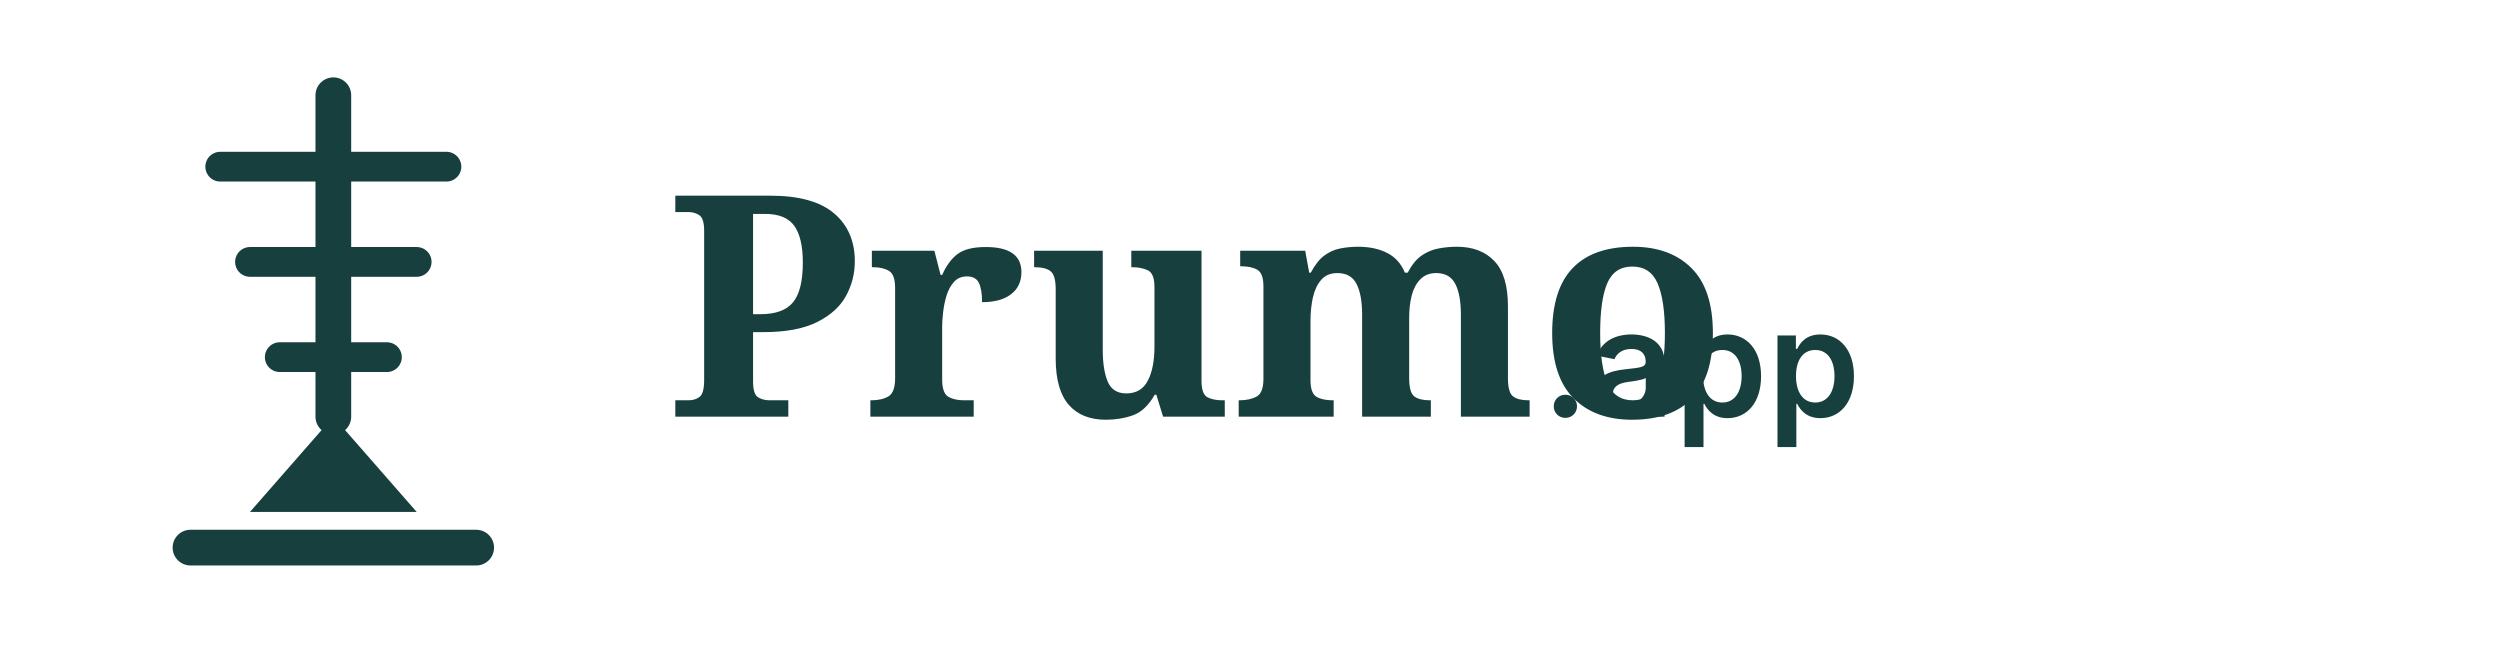
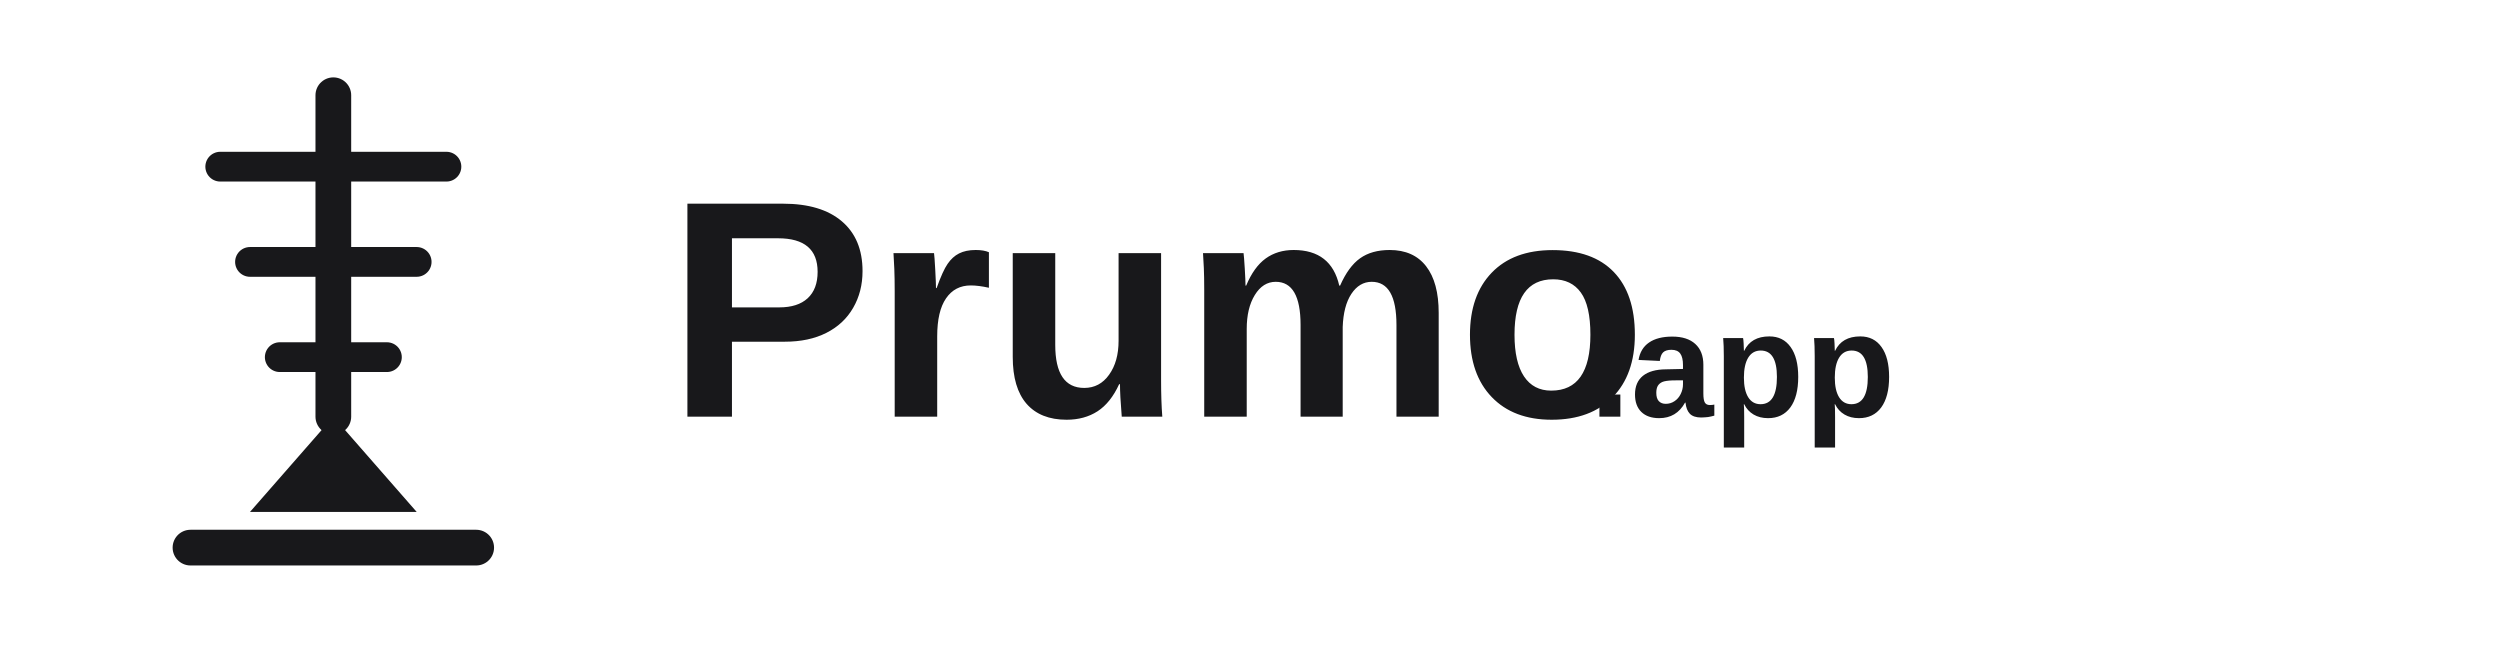
<svg xmlns="http://www.w3.org/2000/svg" viewBox="0 0 420 112" role="img" aria-labelledby="title">
-   <g fill="#173F3E" stroke="#173F3E">
+   <g fill="#18181B" stroke="#18181B">
    <path d="M56 16v54" fill="none" stroke-width="6" stroke-linecap="round" />
    <path d="M37 28h38M42 44h28M47 60h18" fill="none" stroke-width="5" stroke-linecap="round" />
    <path d="M56 70 70 86H42Z" stroke="none" />
    <path d="M32 92h48" fill="none" stroke-width="6" stroke-linecap="round" />
  </g>
-   <text x="112" y="70" fill="#173F3E" font-family="Fraunces, Georgia, serif" font-size="52" font-weight="600">Prumo</text>
-   <text x="259" y="70" fill="#173F3E" font-family="Inter, Arial, sans-serif" font-size="25" font-weight="600">.app</text>
+   <text x="112" y="70" fill="#18181B" font-family="Geist, Arial, sans-serif" font-size="52" font-weight="600">Prumo</text>
+   <text x="267" y="70" fill="#18181B" font-family="Geist, Arial, sans-serif" font-size="25" font-weight="600">.app</text>
</svg>
